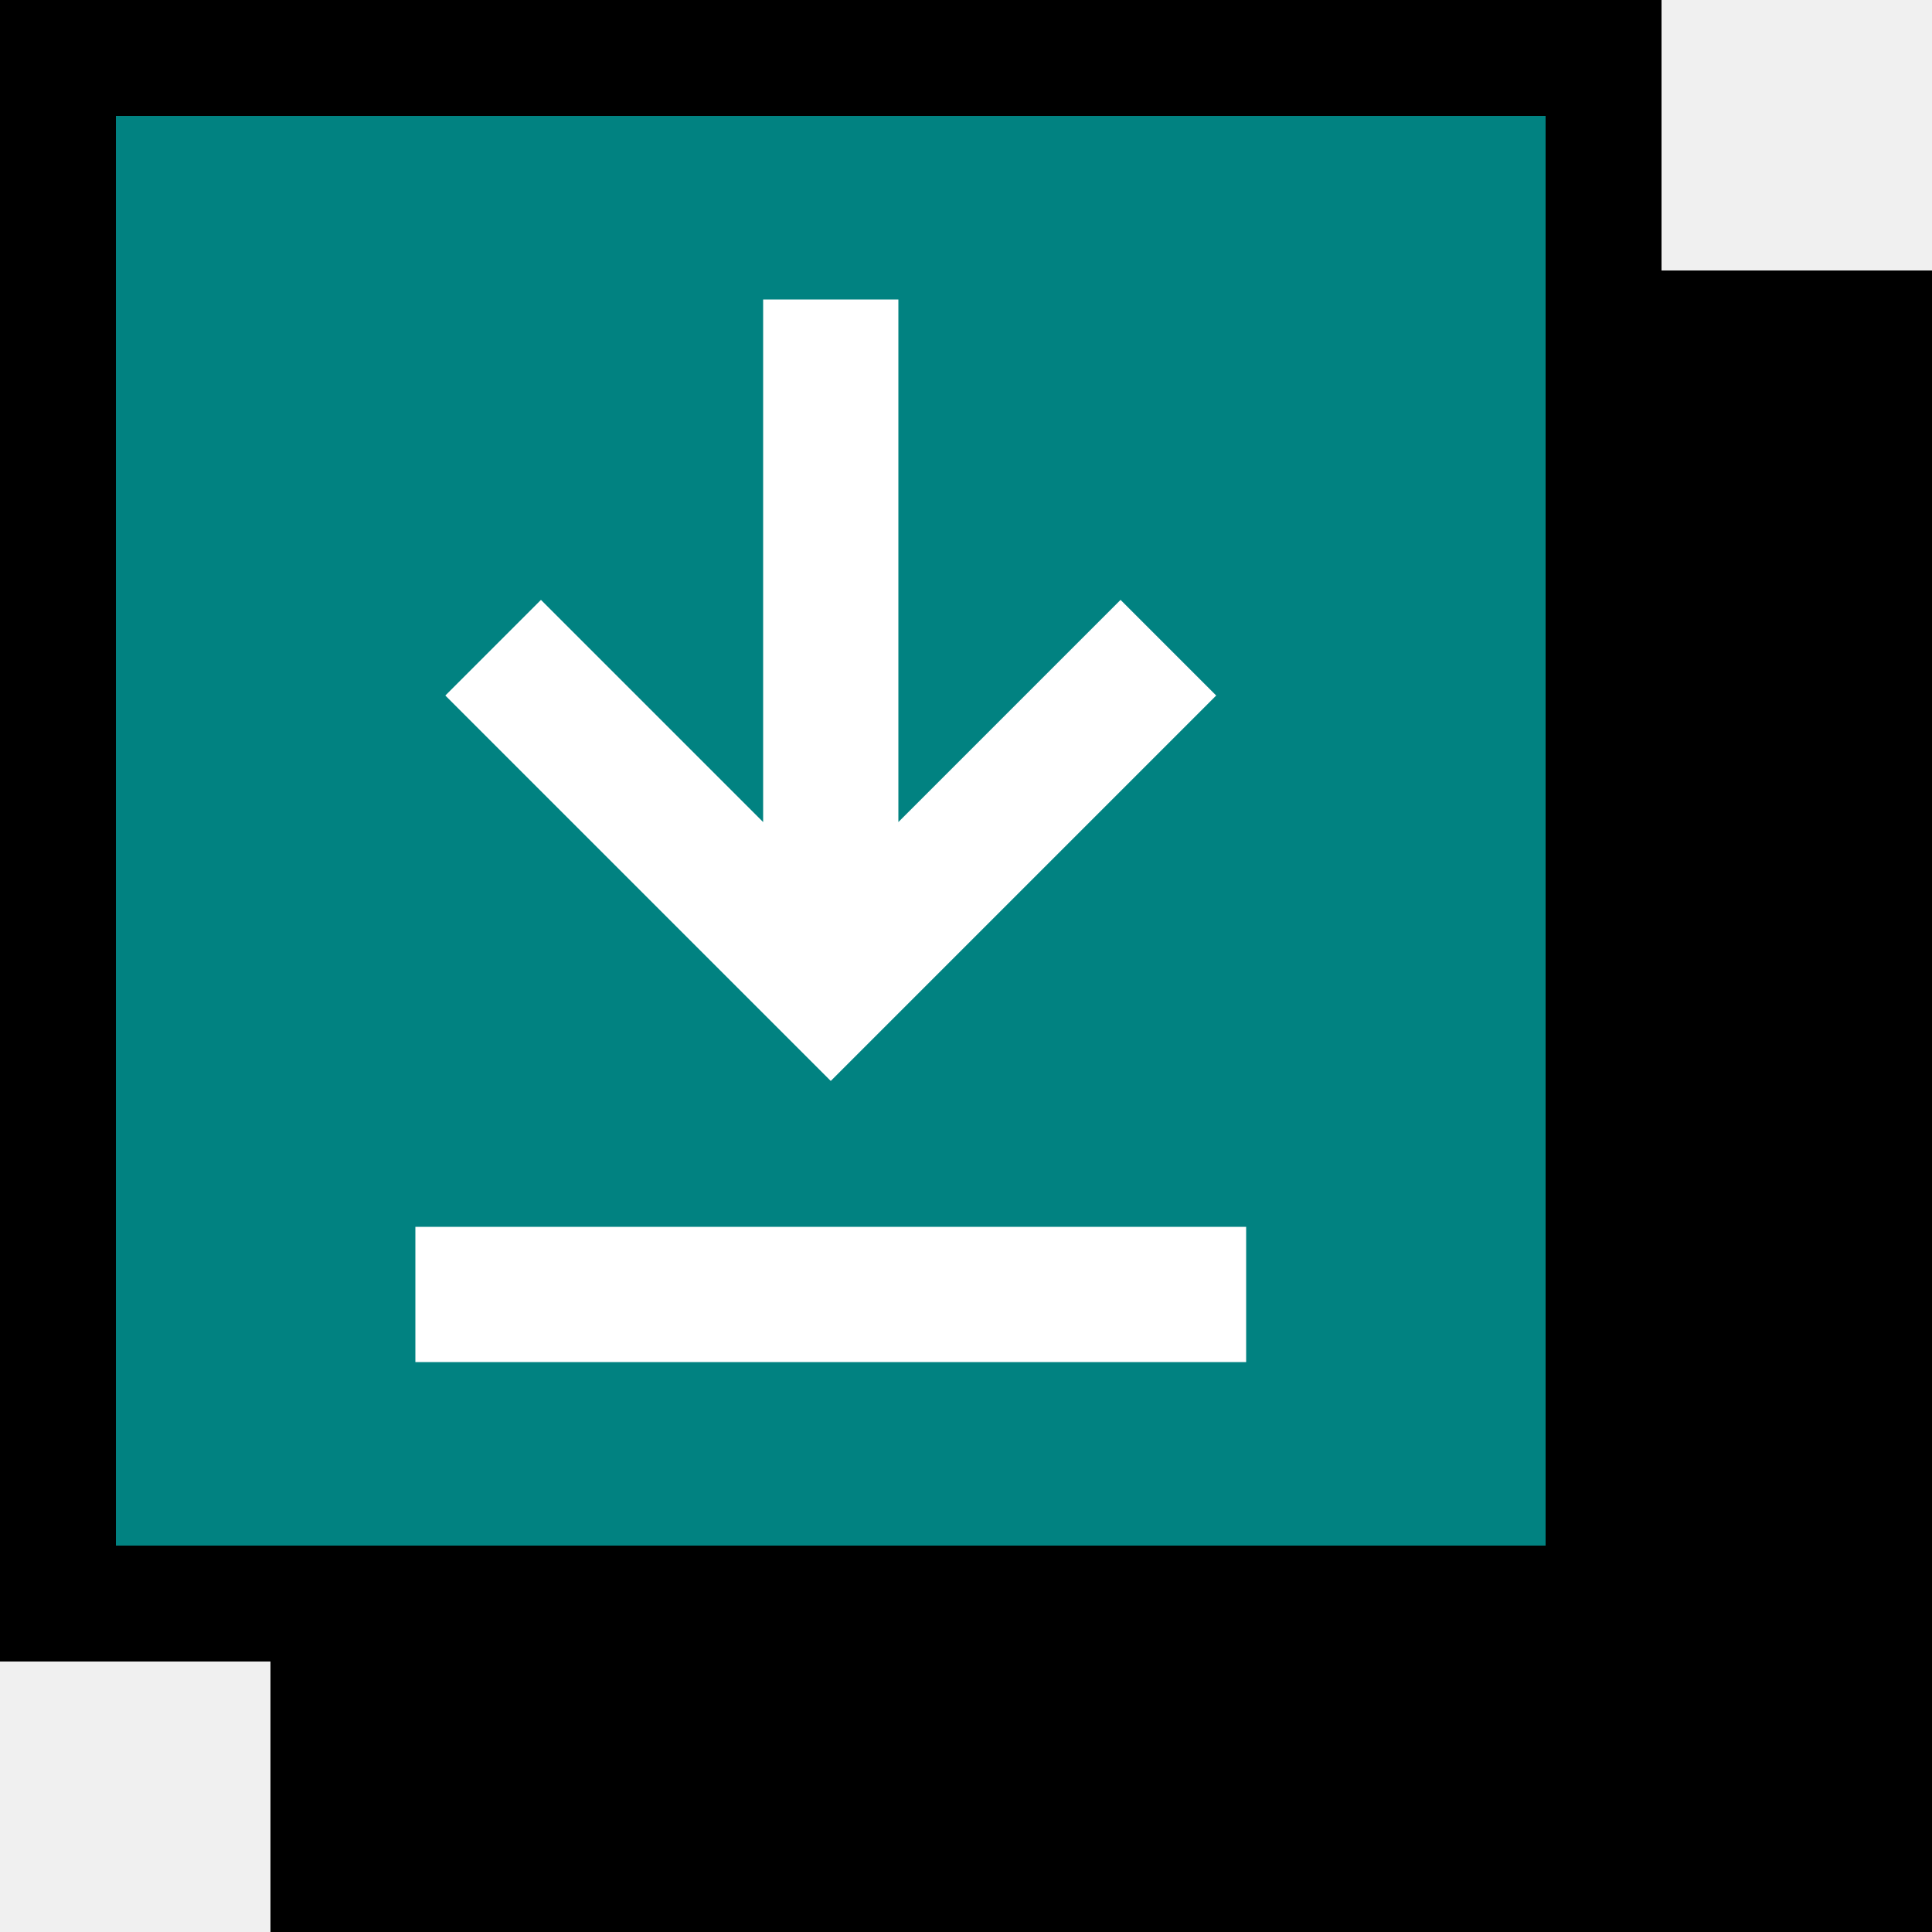
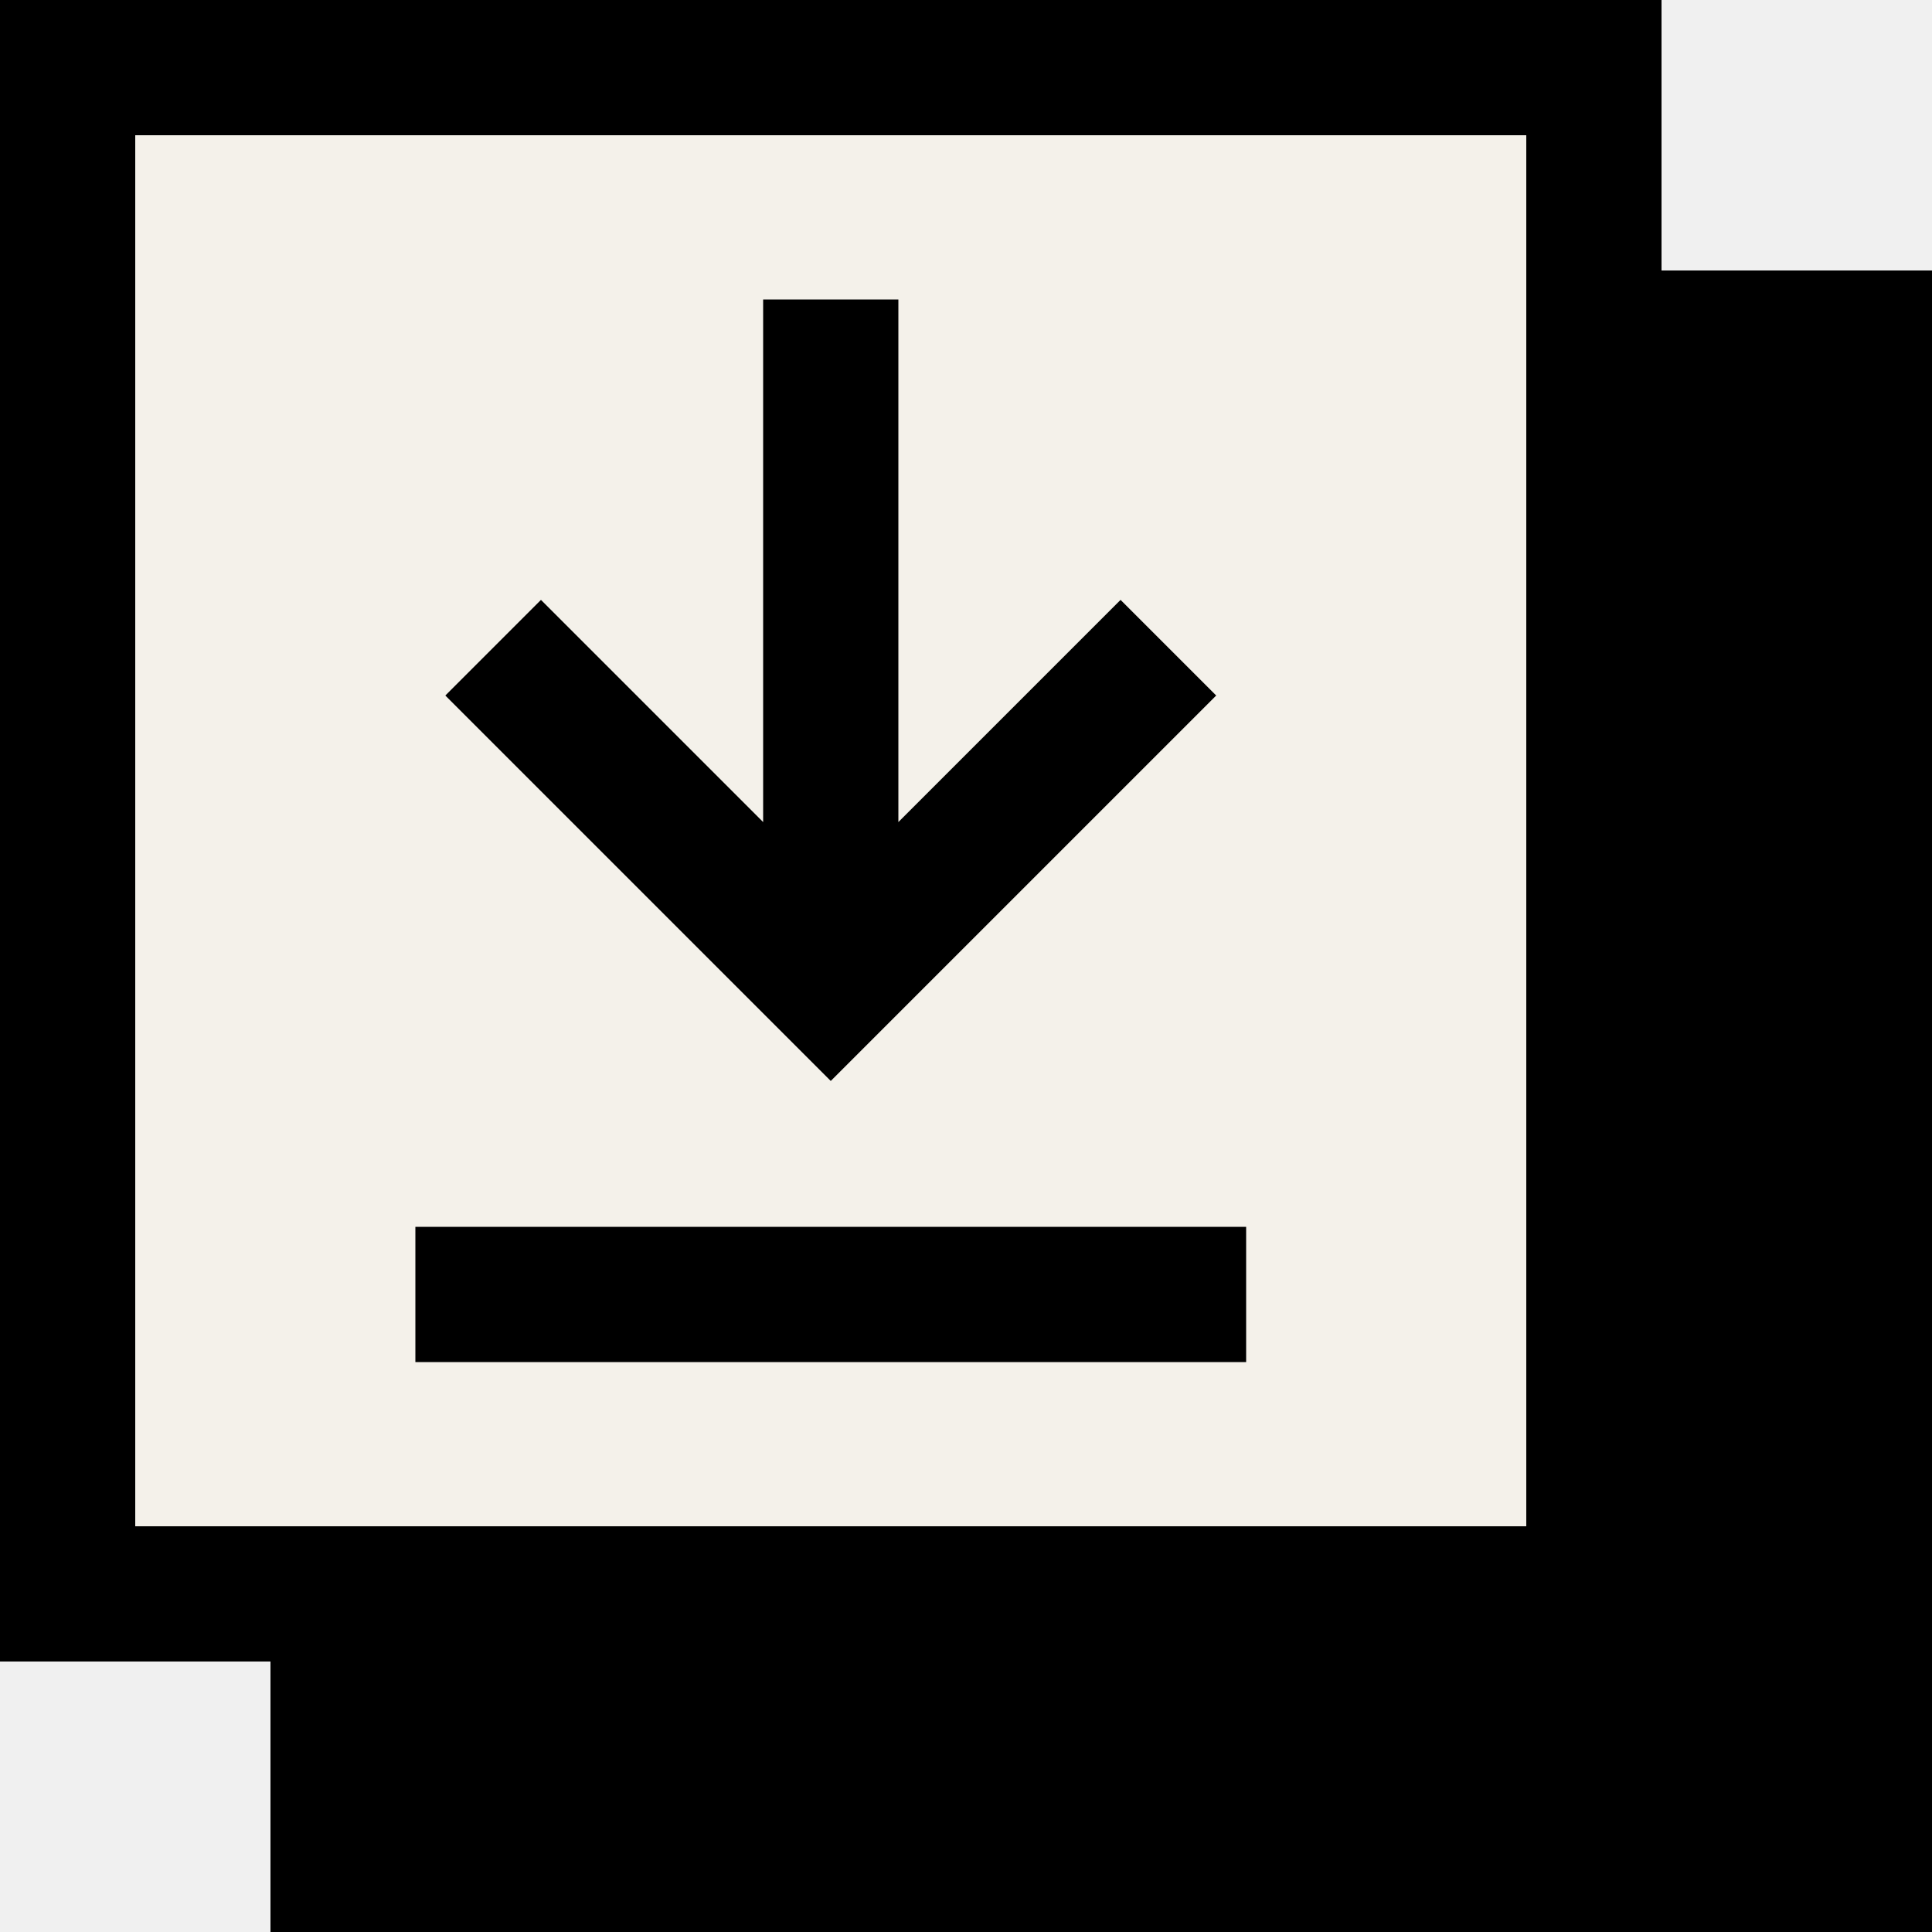
<svg xmlns="http://www.w3.org/2000/svg" viewBox="0 0 100 100">
  <rect x="14" y="14" width="86" height="86" fill="#000" />
  <rect width="86" height="86" fill="#000" />
-   <rect x="6" y="6" width="74" height="74" fill="#018281" />
-   <path d="M43 19v28M28 36l15 15 15-15M25 67h36" fill="none" stroke="#fff" stroke-width="7" stroke-linecap="square" />
+   <rect x="7" y="7" width="72" height="72" fill="#F4F1EA" />
+   <path d="M43 19v28M28 36l15 15 15-15M25 67h36" fill="none" stroke="#000" stroke-width="7" stroke-linecap="square" />
</svg>
